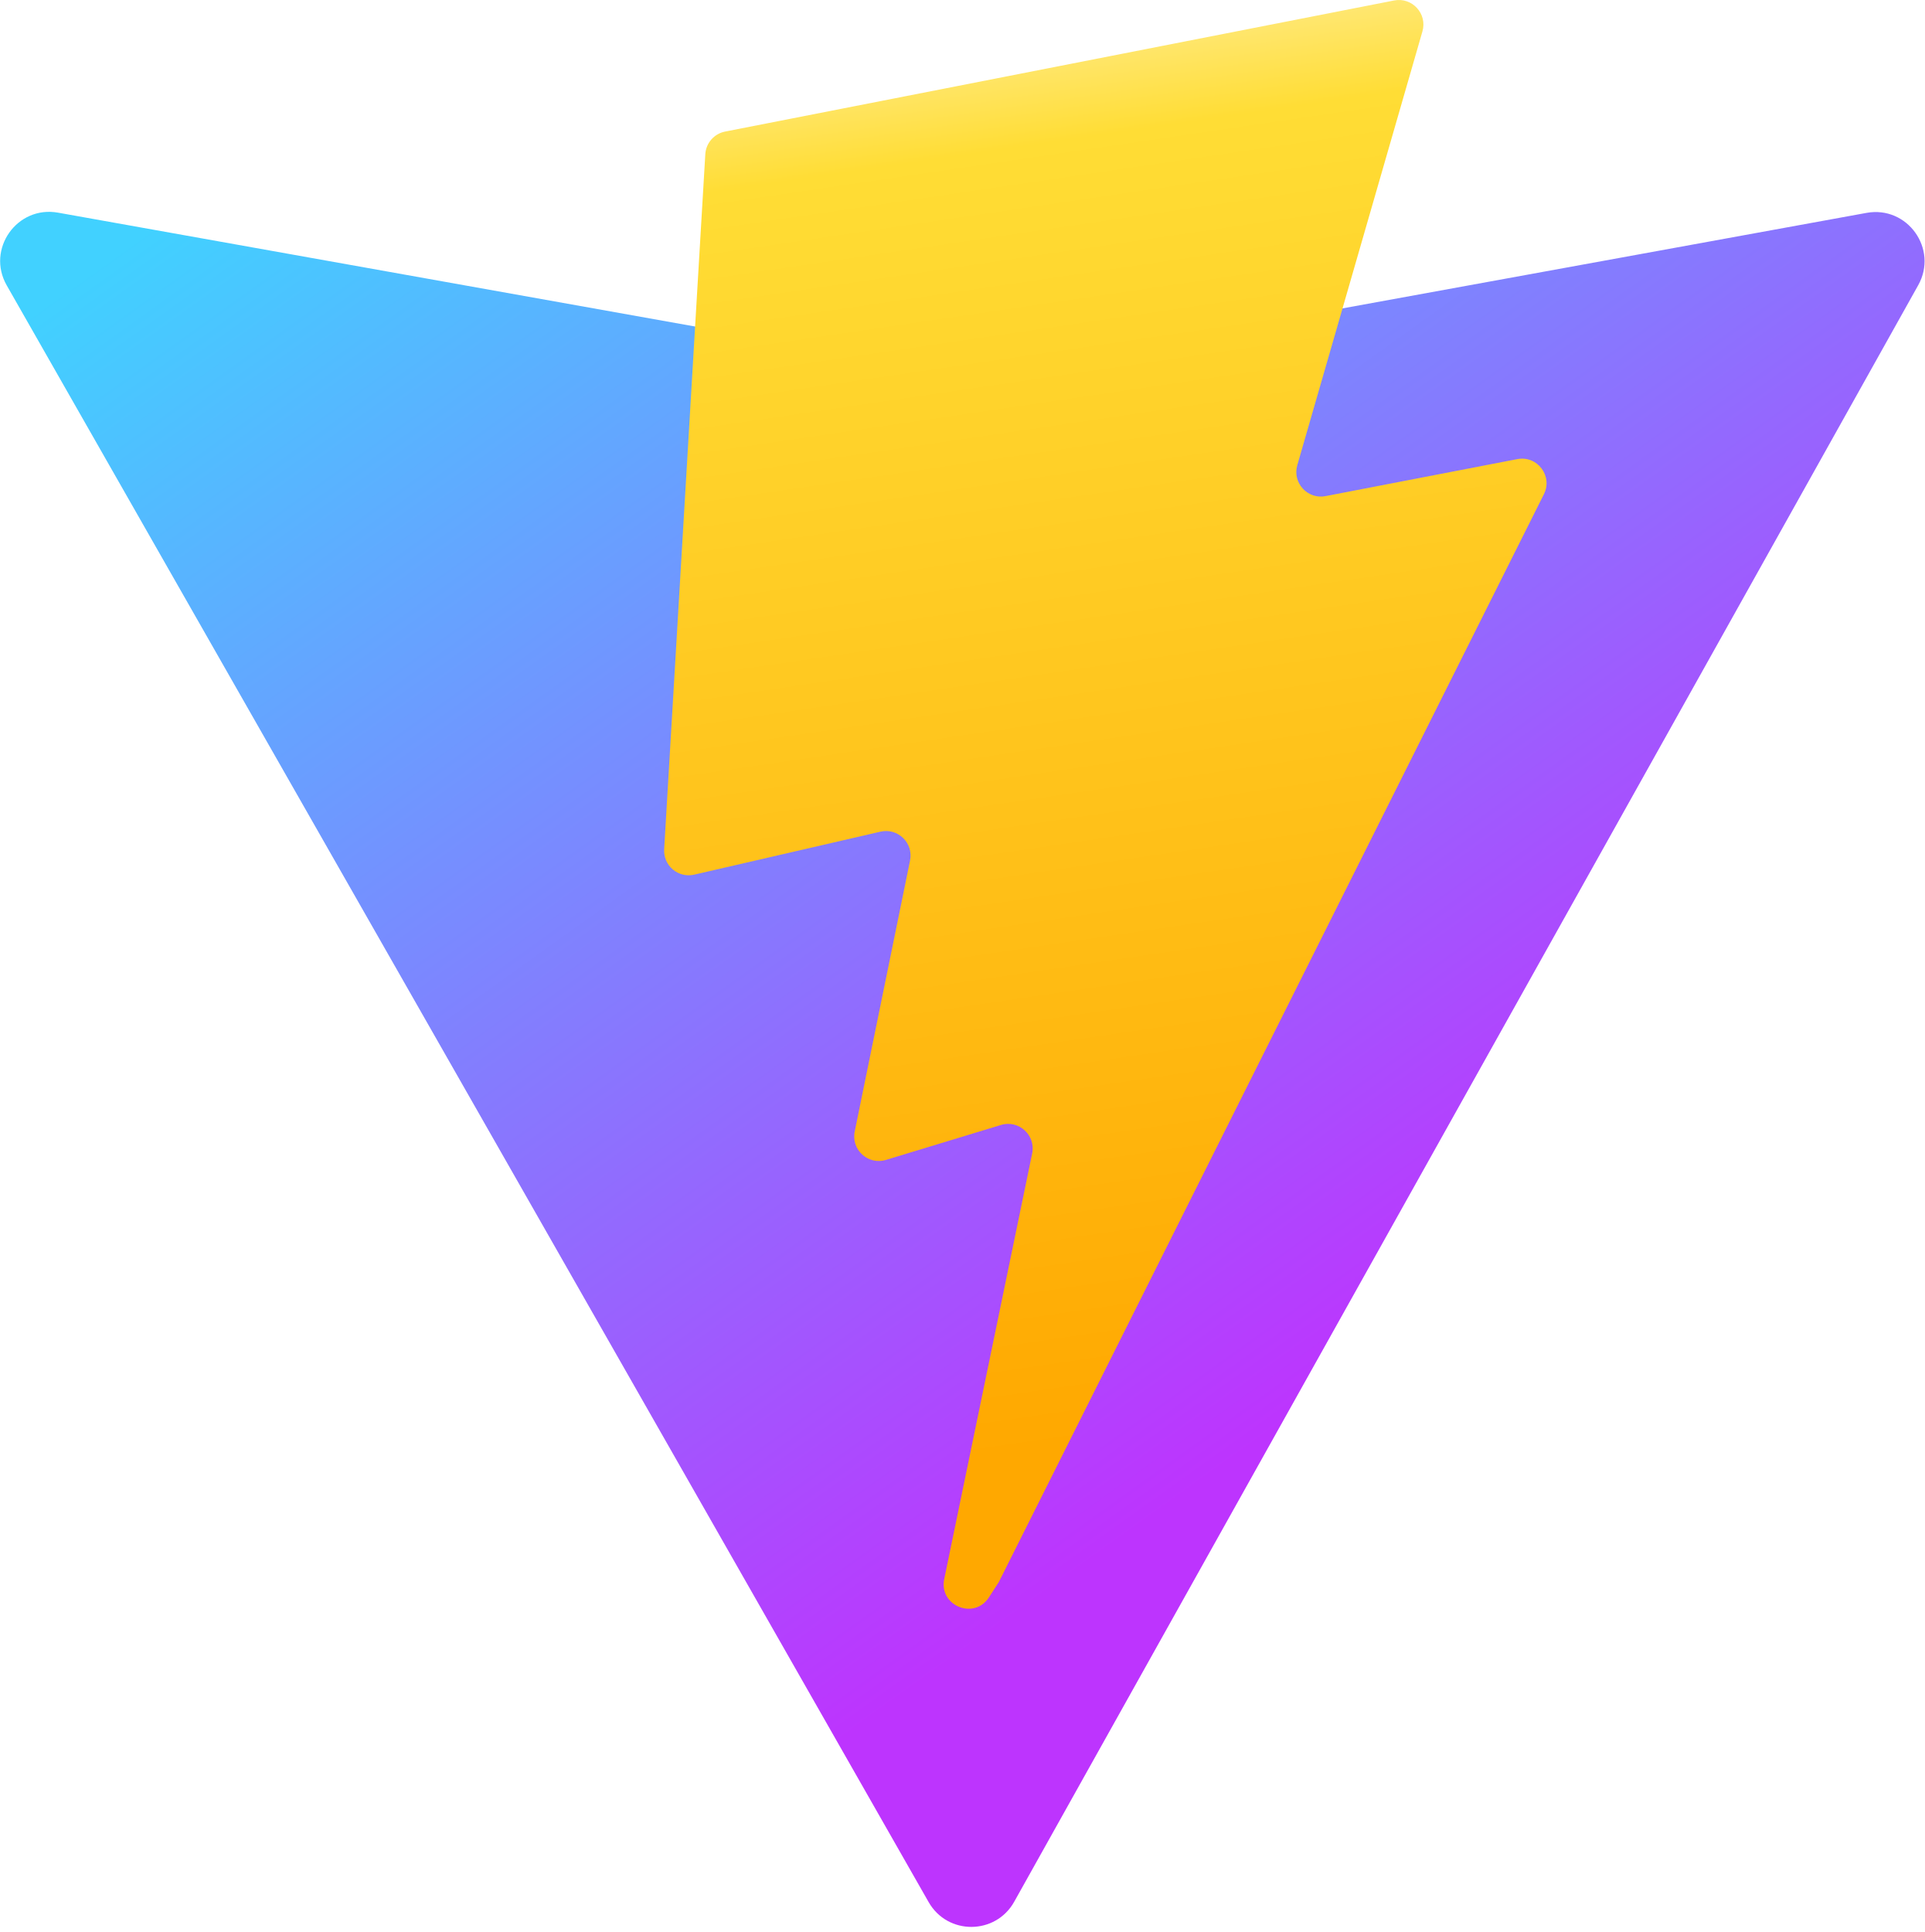
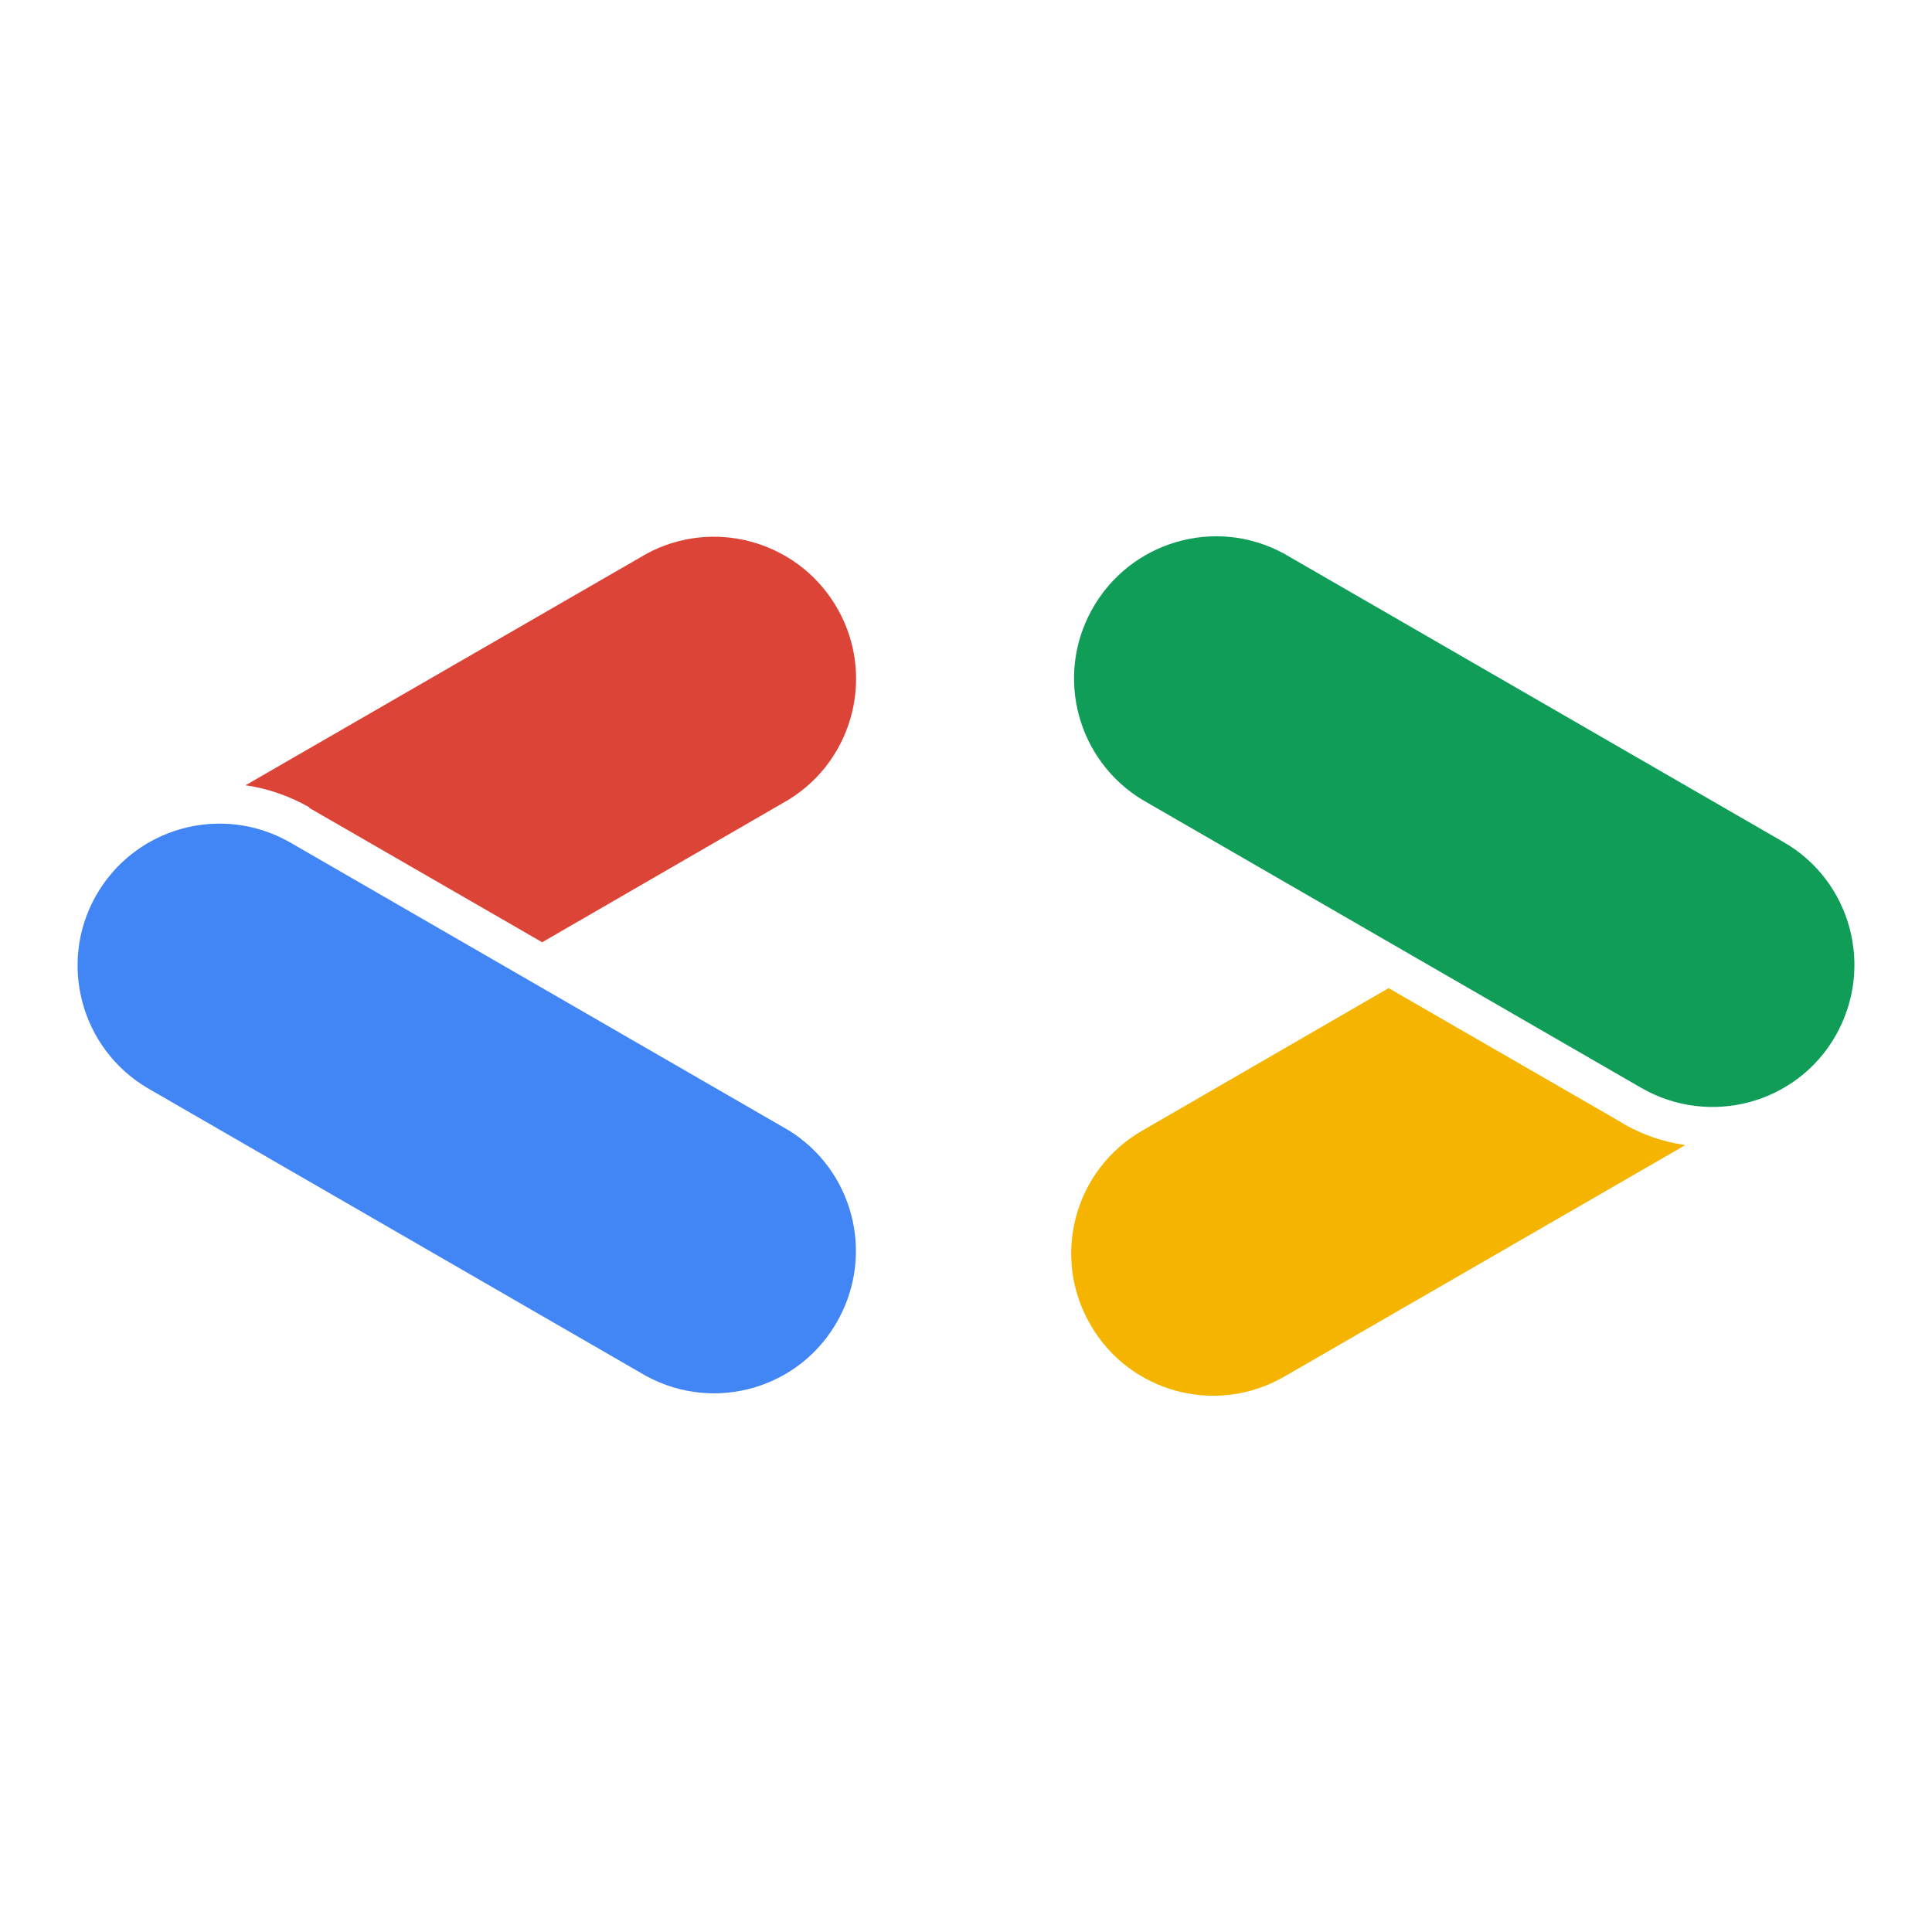
- <svg xmlns="http://www.w3.org/2000/svg" aria-hidden="true" role="img" class="iconify iconify--logos" width="31.88" height="32" preserveAspectRatio="xMidYMid meet" viewBox="0 0 256 257">
+ <svg xmlns="http://www.w3.org/2000/svg" id="Layer_1" data-name="Layer 1" viewBox="0 0 48 48">
  <defs>
-     <linearGradient id="IconifyId1813088fe1fbc01fb466" x1="-.828%" x2="57.636%" y1="7.652%" y2="78.411%">
-       <stop offset="0%" stop-color="#41D1FF" />
-       <stop offset="100%" stop-color="#BD34FE" />
-     </linearGradient>
-     <linearGradient id="IconifyId1813088fe1fbc01fb467" x1="43.376%" x2="50.316%" y1="2.242%" y2="89.03%">
-       <stop offset="0%" stop-color="#FFEA83" />
-       <stop offset="8.333%" stop-color="#FFDD35" />
-       <stop offset="100%" stop-color="#FFA800" />
-     </linearGradient>
+     <style>
+       .cls-1 {
+         fill: #4285f4;
+       }
+ 
+       .cls-2 {
+         fill: #f4b400;
+       }
+ 
+       .cls-3 {
+         fill: #db4437;
+       }
+ 
+       .cls-4 {
+         fill: #0f9d58;
+       }
+     </style>
  </defs>
-   <path fill="url(#IconifyId1813088fe1fbc01fb466)" d="M255.153 37.938L134.897 252.976c-2.483 4.44-8.862 4.466-11.382.048L.875 37.958c-2.746-4.814 1.371-10.646 6.827-9.67l120.385 21.517a6.537 6.537 0 0 0 2.322-.004l117.867-21.483c5.438-.991 9.574 4.796 6.877 9.62Z" />
-   <path fill="url(#IconifyId1813088fe1fbc01fb467)" d="M185.432.063L96.44 17.501a3.268 3.268 0 0 0-2.634 3.014l-5.474 92.456a3.268 3.268 0 0 0 3.997 3.378l24.777-5.718c2.318-.535 4.413 1.507 3.936 3.838l-7.361 36.047c-.495 2.426 1.782 4.5 4.151 3.78l15.304-4.649c2.372-.72 4.652 1.36 4.15 3.788l-11.698 56.621c-.732 3.542 3.979 5.473 5.943 2.437l1.313-2.028l72.516-144.72c1.215-2.423-.88-5.186-3.54-4.672l-25.505 4.922c-2.396.462-4.435-1.77-3.759-4.114l16.646-57.705c.677-2.35-1.37-4.583-3.769-4.113Z" />
+   <path class="cls-1" d="M19.59,28.08l-12.4-7.16c-1.7-.96-3.85-.36-4.81,1.34-.94,1.67-.37,3.79,1.28,4.77l12.4,7.16c1.72,.93,3.86,.29,4.78-1.43,.89-1.65,.34-3.7-1.25-4.68Z" />
+   <path class="cls-4" d="M44.31,20.92l-12.4-7.16c-1.71-.94-3.85-.31-4.79,1.4-.91,1.66-.35,3.73,1.26,4.71l12.4,7.16c1.69,.97,3.85,.4,4.82-1.29,.97-1.69,.4-3.85-1.29-4.82Z" />
+   <path class="cls-2" d="M40.29,27.89l-5.79-3.34-6.12,3.54c-1.69,.97-2.27,3.13-1.29,4.82,.97,1.69,3.13,2.27,4.82,1.29l9.96-5.75c-.56-.08-1.1-.27-1.59-.56Z" />
+   <path class="cls-3" d="M7.68,20.07l5.79,3.34,6.12-3.54c1.66-1.02,2.18-3.2,1.15-4.86-.98-1.59-3.04-2.14-4.68-1.25l-9.96,5.75c.56,.08,1.1,.27,1.59,.55Z" />
</svg>
